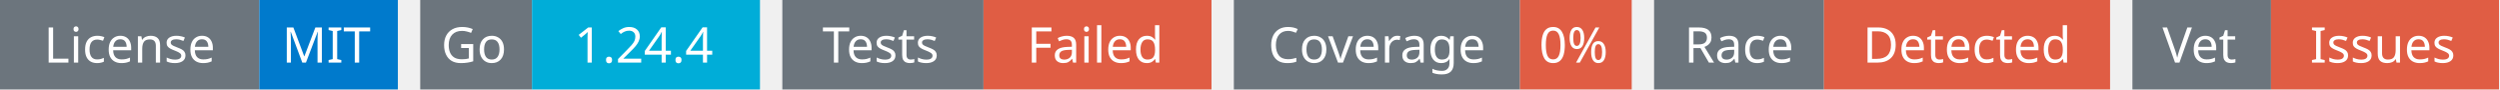
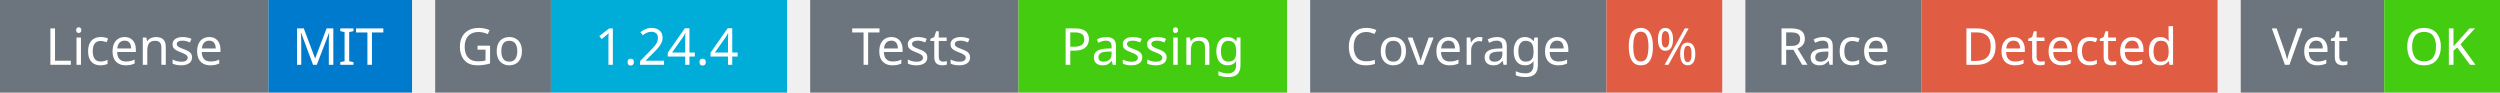
- <svg xmlns="http://www.w3.org/2000/svg" width="559" height="20" viewBox="0 0 559 20">
+ <svg xmlns="http://www.w3.org/2000/svg" width="540" height="20" viewBox="0 0 540 20">
  <g transform="translate(0, 0)">
    <rect x="0" y="0" width="58" height="20" fill="#6c757d" />
    <rect x="58" y="0" width="31" height="20" fill="#007acc" />
    <text x="29" y="14" text-anchor="middle" font-family="sans-serif" font-size="11" fill="white">License</text>
    <text x="73" y="14" text-anchor="middle" font-family="sans-serif" font-size="11" fill="white">MIT</text>
  </g>
  <g transform="translate(94, 0)">
    <rect x="0" y="0" width="25" height="20" fill="#6c757d" />
    <rect x="25" y="0" width="51" height="20" fill="#00ADD8" />
    <text x="12" y="14" text-anchor="middle" font-family="sans-serif" font-size="11" fill="white">Go</text>
    <text x="50" y="14" text-anchor="middle" font-family="sans-serif" font-size="11" fill="white">1.24.4</text>
  </g>
  <g transform="translate(175, 0)">
    <rect x="0" y="0" width="45" height="20" fill="#6c757d" />
-     <rect x="45" y="0" width="51" height="20" fill="#e05d44" />
+     <rect x="45" y="0" width="58" height="20" fill="#4c1" />
    <text x="22" y="14" text-anchor="middle" font-family="sans-serif" font-size="11" fill="white">Tests</text>
-     <text x="70" y="14" text-anchor="middle" font-family="sans-serif" font-size="11" fill="white">Failed</text>
+     <text x="74" y="14" text-anchor="middle" font-family="sans-serif" font-size="11" fill="white">Passing</text>
  </g>
-   <g transform="translate(276, 0)">
+   <g transform="translate(283, 0)">
    <rect x="0" y="0" width="64" height="20" fill="#6c757d" />
    <rect x="64" y="0" width="25" height="20" fill="#e05d44" />
    <text x="32" y="14" text-anchor="middle" font-family="sans-serif" font-size="11" fill="white">Coverage</text>
    <text x="76" y="14" text-anchor="middle" font-family="sans-serif" font-size="11" fill="white">0%</text>
  </g>
-   <g transform="translate(370, 0)">
+   <g transform="translate(377, 0)">
    <rect x="0" y="0" width="38" height="20" fill="#6c757d" />
    <rect x="38" y="0" width="64" height="20" fill="#e05d44" />
    <text x="19" y="14" text-anchor="middle" font-family="sans-serif" font-size="11" fill="white">Race</text>
    <text x="70" y="14" text-anchor="middle" font-family="sans-serif" font-size="11" fill="white">Detected</text>
  </g>
-   <g transform="translate(477, 0)">
+   <g transform="translate(484, 0)">
    <rect x="0" y="0" width="31" height="20" fill="#6c757d" />
-     <rect x="31" y="0" width="51" height="20" fill="#e05d44" />
+     <rect x="31" y="0" width="25" height="20" fill="#4c1" />
    <text x="15" y="14" text-anchor="middle" font-family="sans-serif" font-size="11" fill="white">Vet</text>
-     <text x="56" y="14" text-anchor="middle" font-family="sans-serif" font-size="11" fill="white">Issues</text>
+     <text x="43" y="14" text-anchor="middle" font-family="sans-serif" font-size="11" fill="white">OK</text>
  </g>
</svg>
